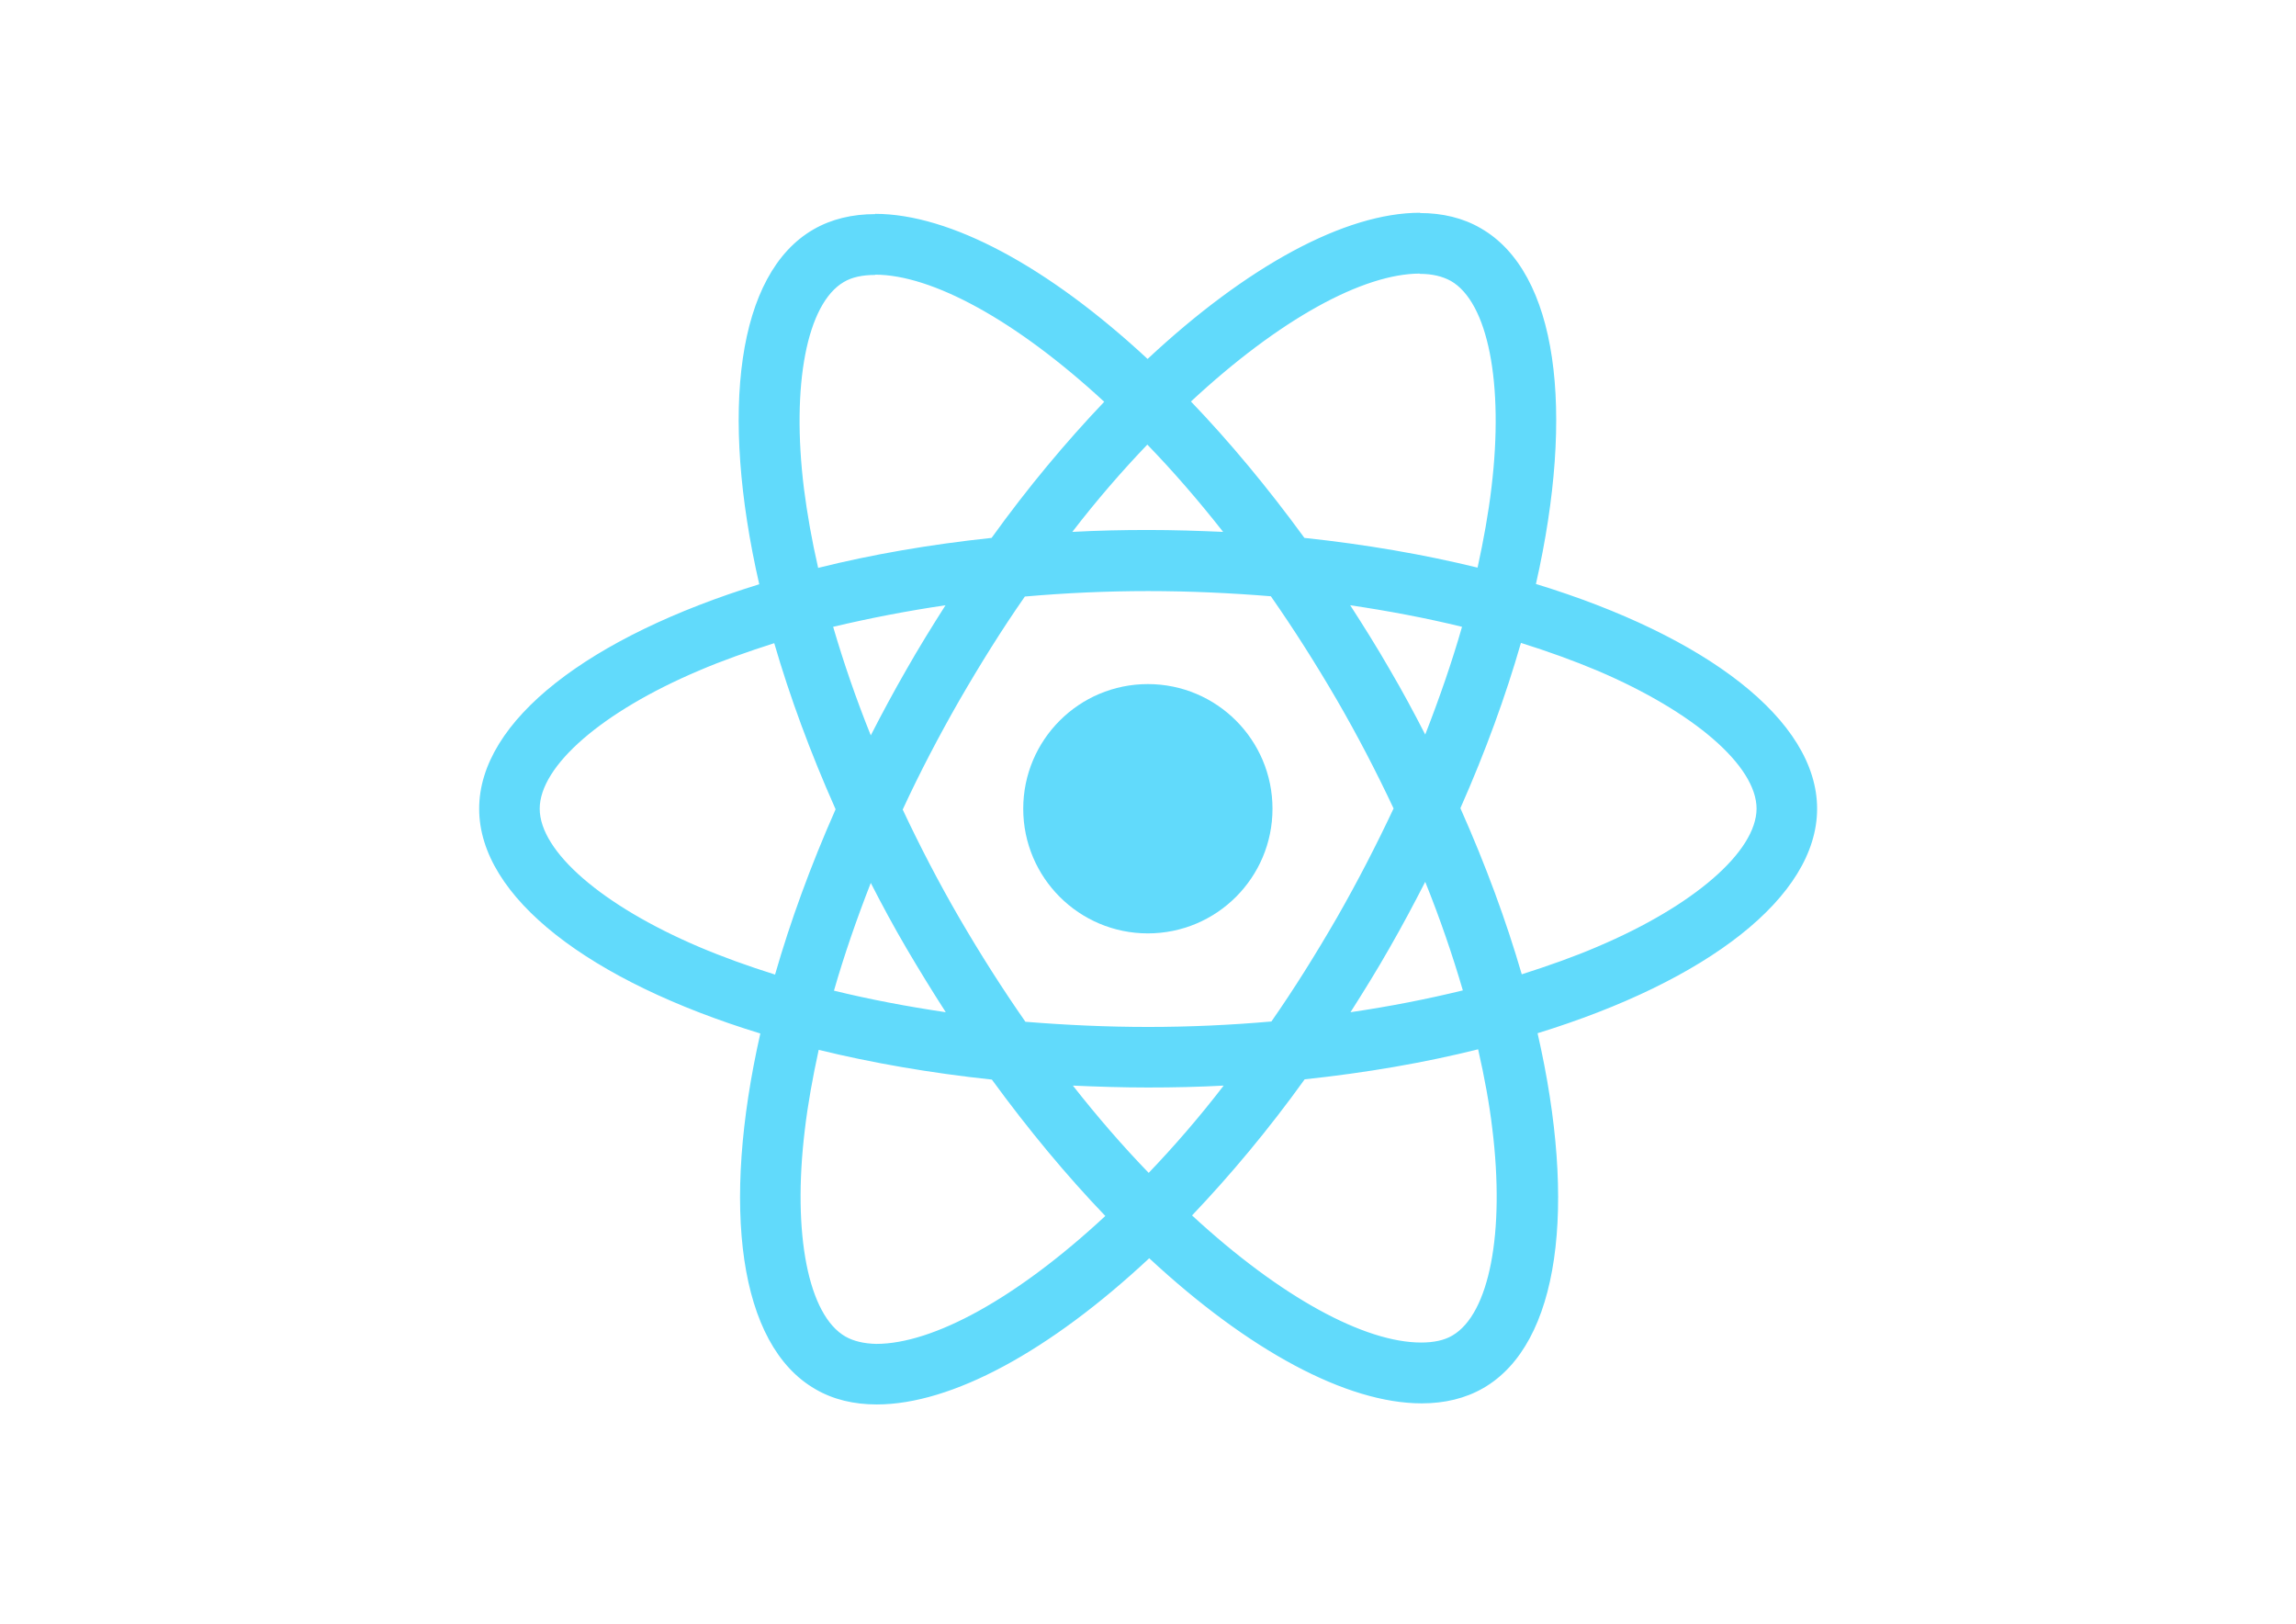
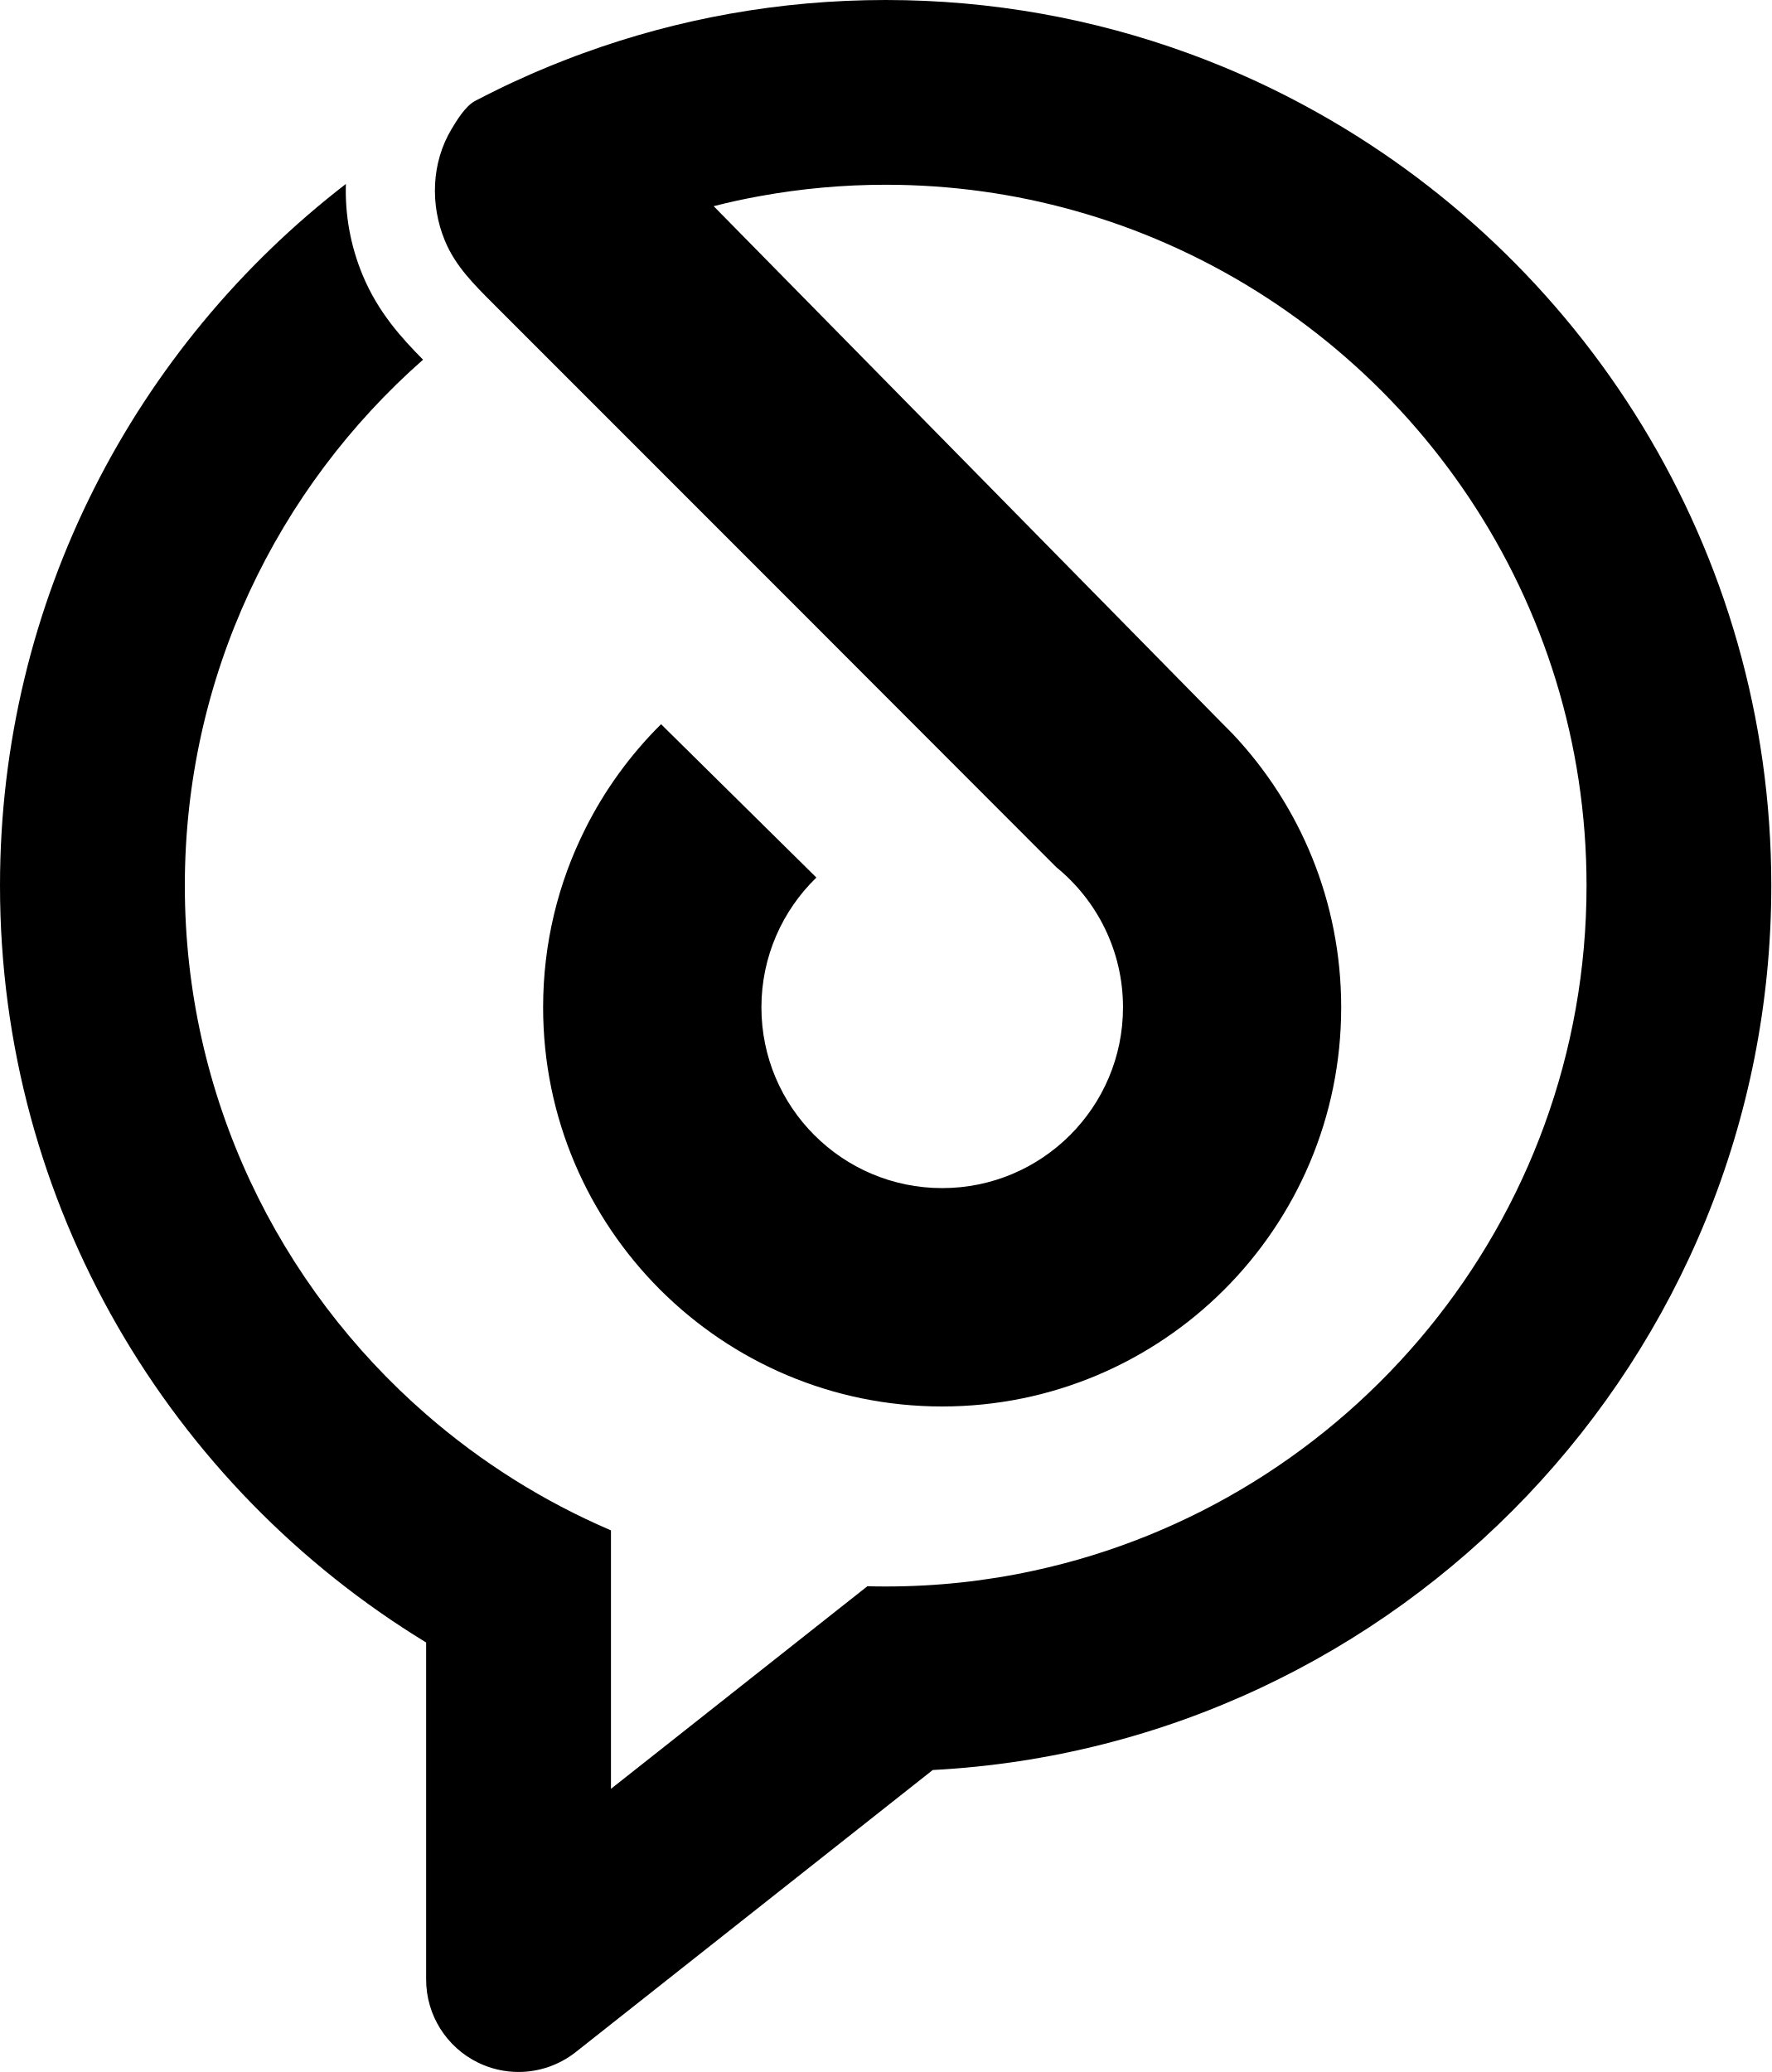
- <svg xmlns="http://www.w3.org/2000/svg" viewBox="0 0 841.9 595.3">
-   <g fill="#61DAFB">
-     <path d="M666.3 296.5c0-32.5-40.7-63.3-103.1-82.4 14.4-63.6 8-114.2-20.2-130.4-6.5-3.8-14.1-5.6-22.4-5.6v22.3c4.6 0 8.3.9 11.4 2.6 13.6 7.8 19.5 37.5 14.9 75.7-1.1 9.4-2.9 19.3-5.1 29.4-19.6-4.8-41-8.5-63.5-10.9-13.5-18.5-27.5-35.3-41.6-50 32.6-30.3 63.2-46.9 84-46.9V78c-27.5 0-63.5 19.6-99.9 53.6-36.4-33.8-72.4-53.2-99.9-53.2v22.3c20.7 0 51.4 16.5 84 46.6-14 14.7-28 31.4-41.3 49.9-22.6 2.4-44 6.1-63.6 11-2.3-10-4-19.7-5.2-29-4.7-38.2 1.1-67.9 14.6-75.8 3-1.8 6.9-2.6 11.5-2.6V78.5c-8.4 0-16 1.8-22.6 5.6-28.1 16.2-34.4 66.7-19.9 130.1-62.2 19.2-102.7 49.9-102.7 82.3 0 32.5 40.7 63.3 103.1 82.4-14.4 63.6-8 114.2 20.2 130.4 6.5 3.8 14.1 5.6 22.5 5.6 27.5 0 63.5-19.6 99.9-53.6 36.4 33.8 72.4 53.2 99.9 53.2 8.4 0 16-1.8 22.6-5.6 28.1-16.2 34.4-66.7 19.9-130.1 62-19.1 102.5-49.9 102.5-82.3zm-130.2-66.7c-3.7 12.9-8.3 26.2-13.5 39.5-4.1-8-8.4-16-13.1-24-4.6-8-9.5-15.8-14.4-23.4 14.2 2.1 27.9 4.7 41 7.9zm-45.8 106.5c-7.8 13.5-15.8 26.3-24.1 38.2-14.9 1.3-30 2-45.2 2-15.1 0-30.2-.7-45-1.9-8.3-11.9-16.4-24.6-24.2-38-7.6-13.1-14.5-26.4-20.8-39.8 6.2-13.4 13.2-26.8 20.7-39.9 7.8-13.5 15.8-26.3 24.1-38.2 14.9-1.3 30-2 45.2-2 15.1 0 30.2.7 45 1.9 8.3 11.9 16.4 24.6 24.2 38 7.6 13.1 14.5 26.4 20.8 39.8-6.3 13.4-13.2 26.8-20.7 39.9zm32.3-13c5.4 13.4 10 26.8 13.8 39.8-13.1 3.2-26.9 5.9-41.2 8 4.9-7.7 9.8-15.6 14.4-23.7 4.6-8 8.9-16.1 13-24.1zM421.2 430c-9.3-9.6-18.6-20.3-27.8-32 9 .4 18.2.7 27.5.7 9.4 0 18.7-.2 27.8-.7-9 11.7-18.3 22.4-27.5 32zm-74.4-58.9c-14.2-2.1-27.9-4.7-41-7.9 3.7-12.9 8.3-26.2 13.5-39.5 4.1 8 8.4 16 13.1 24 4.7 8 9.5 15.8 14.4 23.4zM420.7 163c9.3 9.6 18.6 20.3 27.8 32-9-.4-18.2-.7-27.5-.7-9.4 0-18.7.2-27.8.7 9-11.7 18.3-22.4 27.5-32zm-74 58.9c-4.9 7.7-9.8 15.6-14.4 23.7-4.6 8-8.9 16-13 24-5.4-13.4-10-26.8-13.8-39.8 13.1-3.1 26.9-5.8 41.2-7.9zm-90.5 125.2c-35.4-15.1-58.3-34.9-58.3-50.6 0-15.7 22.9-35.6 58.3-50.6 8.6-3.7 18-7 27.7-10.1 5.7 19.6 13.2 40 22.5 60.9-9.2 20.8-16.6 41.1-22.2 60.6-9.9-3.1-19.3-6.5-28-10.2zM310 490c-13.6-7.8-19.5-37.5-14.9-75.7 1.1-9.4 2.9-19.3 5.1-29.4 19.6 4.8 41 8.5 63.5 10.9 13.5 18.5 27.5 35.3 41.6 50-32.6 30.3-63.2 46.9-84 46.9-4.5-.1-8.3-1-11.3-2.7zm237.2-76.2c4.7 38.2-1.1 67.9-14.6 75.8-3 1.8-6.9 2.6-11.5 2.6-20.7 0-51.4-16.5-84-46.6 14-14.7 28-31.4 41.3-49.9 22.6-2.4 44-6.1 63.6-11 2.3 10.1 4.1 19.8 5.2 29.1zm38.5-66.7c-8.6 3.7-18 7-27.7 10.1-5.7-19.6-13.2-40-22.5-60.9 9.2-20.8 16.6-41.1 22.2-60.6 9.9 3.1 19.3 6.5 28.1 10.2 35.4 15.1 58.3 34.9 58.3 50.6-.1 15.7-23 35.6-58.4 50.6zM320.8 78.4z" />
-     <circle cx="420.9" cy="296.5" r="45.7" />
-     <path d="M520.5 78.1z" />
-   </g>
+ <svg xmlns="http://www.w3.org/2000/svg" fill="current" version="1.1" id="Layer_1" x="0px" y="0px" viewBox="0 0 494.23 578.14" style="enable-background:new 0 0 494.23 578.14;" xml:space="preserve">
+   <path id="XMLID_50_" class="st0" d="M364.13,29.51c-7.72-4.18-15.7-7.95-23.88-11.29c-2.9-1.19-5.81-2.31-8.76-3.38  C305.14,5.24,276.73,0,247.11,0s-58.03,5.24-84.37,14.84c-1.53,0.55-3.04,1.12-4.55,1.71c-0.34,0.12-0.66,0.25-1,0.39  c-1.3,0.5-2.58,1.01-3.84,1.53c-1.49,0.62-2.99,1.24-4.46,1.88c-0.66,0.28-1.33,0.59-1.99,0.89c-1.23,0.53-2.44,1.08-3.66,1.65  c-0.09,0.04-0.16,0.07-0.25,0.12c-1.3,0.6-2.6,1.21-3.88,1.85c-2.22,1.07-4.41,2.19-6.58,3.32c-0.04,0.02-0.09,0.05-0.12,0.07  c-2.6,1.46-4.98,5.35-6.45,7.82c-5.6,9.37-5.96,21.08-1.83,31.08c2.97,7.18,8.23,12.32,13.62,17.72c0.05,0.04,0.09,0.09,0.12,0.12  l90.26,90.29c0,0,66.61,66.69,66.61,66.7c11.34,9.24,18.6,23.32,18.6,39.09c0,27.86-22.6,50.44-50.45,50.44  c-27.84,0-50.44-22.58-50.44-50.44c0-14.2,5.9-27.06,15.34-36.21l-43.34-42.79c-8.55,8.48-15.77,18.38-21.19,29.28  c-7.5,14.95-11.72,31.86-11.72,49.73c0,61.49,49.85,111.36,111.34,111.36c61.49,0,111.34-49.87,111.34-111.36  c0-29.53-11.47-56.34-30.22-76.25l-4.04-4.09l-0.27-0.27L199.13,57.53c4.27-1.1,8.6-2.04,13-2.83c11.34-2.06,23.04-3.15,34.99-3.15  c18.28,0,35.96,2.52,52.75,7.24c8.91,2.49,17.55,5.6,25.88,9.28c68.78,30.33,116.93,99.18,116.93,179.04  c0,93.65-66.19,172.14-154.24,191.15c-13.32,2.9-27.15,4.41-41.32,4.41c-1.71,0-3.41-0.02-5.1-0.07l-55.75,44.05l-15.8,12.48v-17.08  v-55.04c-18.9-8.09-36.27-19.06-51.56-32.37c-41.24-35.88-67.34-88.71-67.34-147.52c0-58.4,25.74-110.9,66.47-146.76  c-5.81-5.87-12.55-13.16-16.89-23.68c-3.38-8.16-4.91-16.82-4.64-25.35C37.85,96.55,0,167.49,0,247.11  c0,89.35,47.66,167.77,118.9,211.18v94.06c0,9.87,5.65,18.88,14.54,23.2c3.57,1.72,7.41,2.58,11.24,2.58  c5.69,0,11.34-1.9,15.98-5.56l99.59-78.69c130.19-6.86,233.98-114.92,233.98-246.78C494.23,153.16,441.53,71.27,364.13,29.51z" />
</svg>
